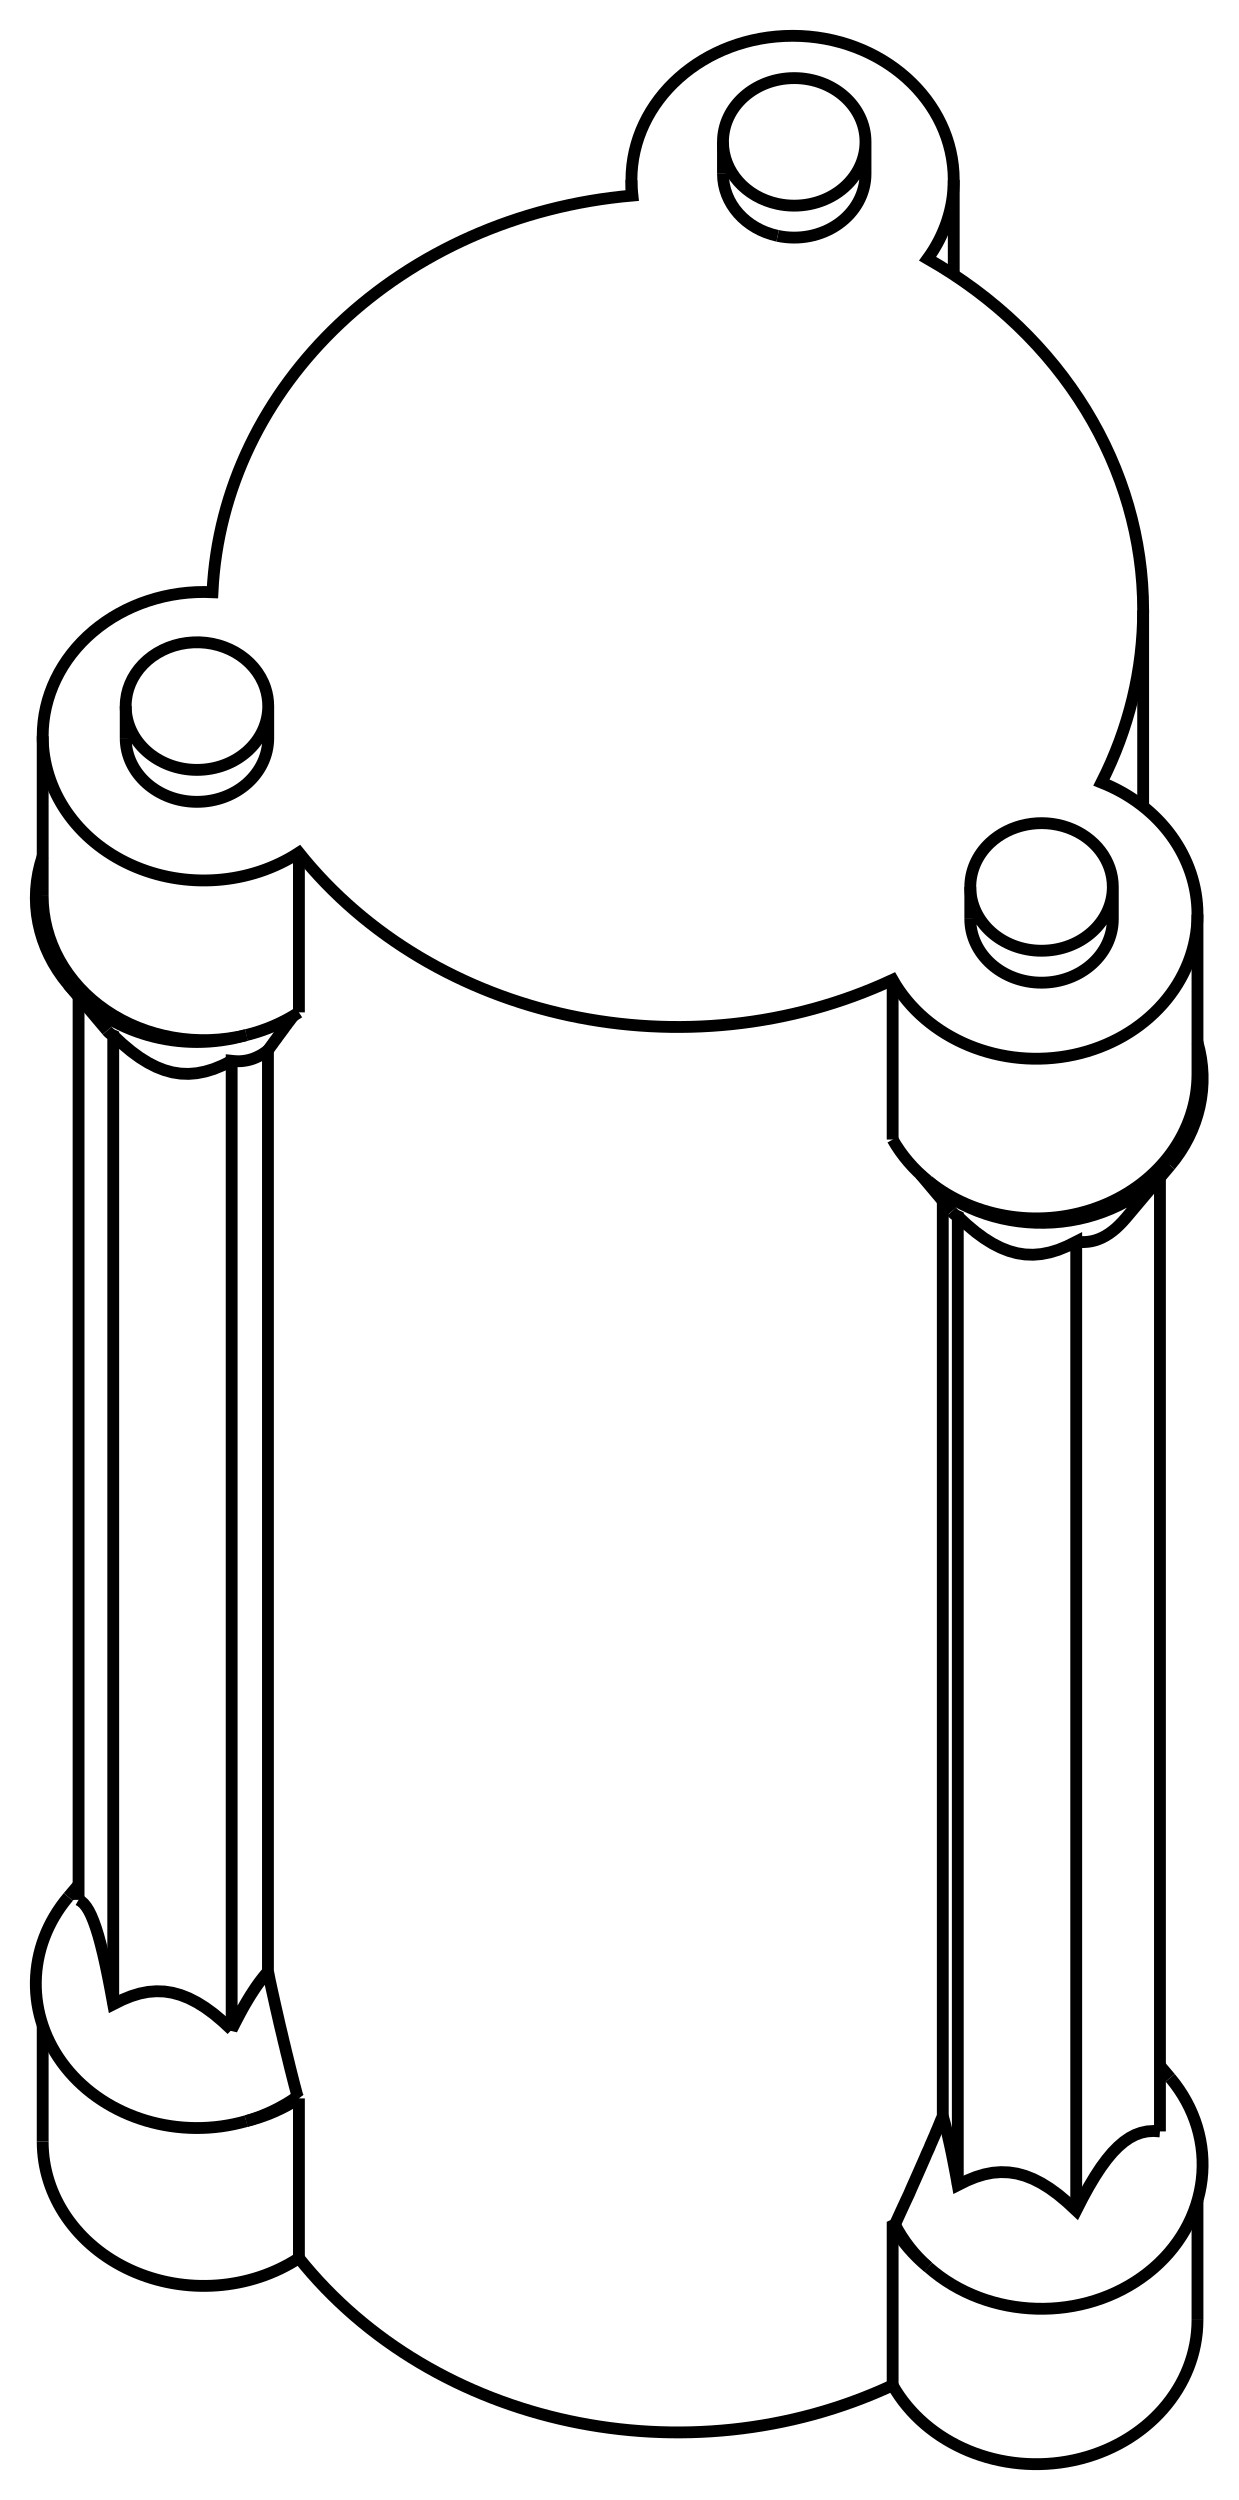
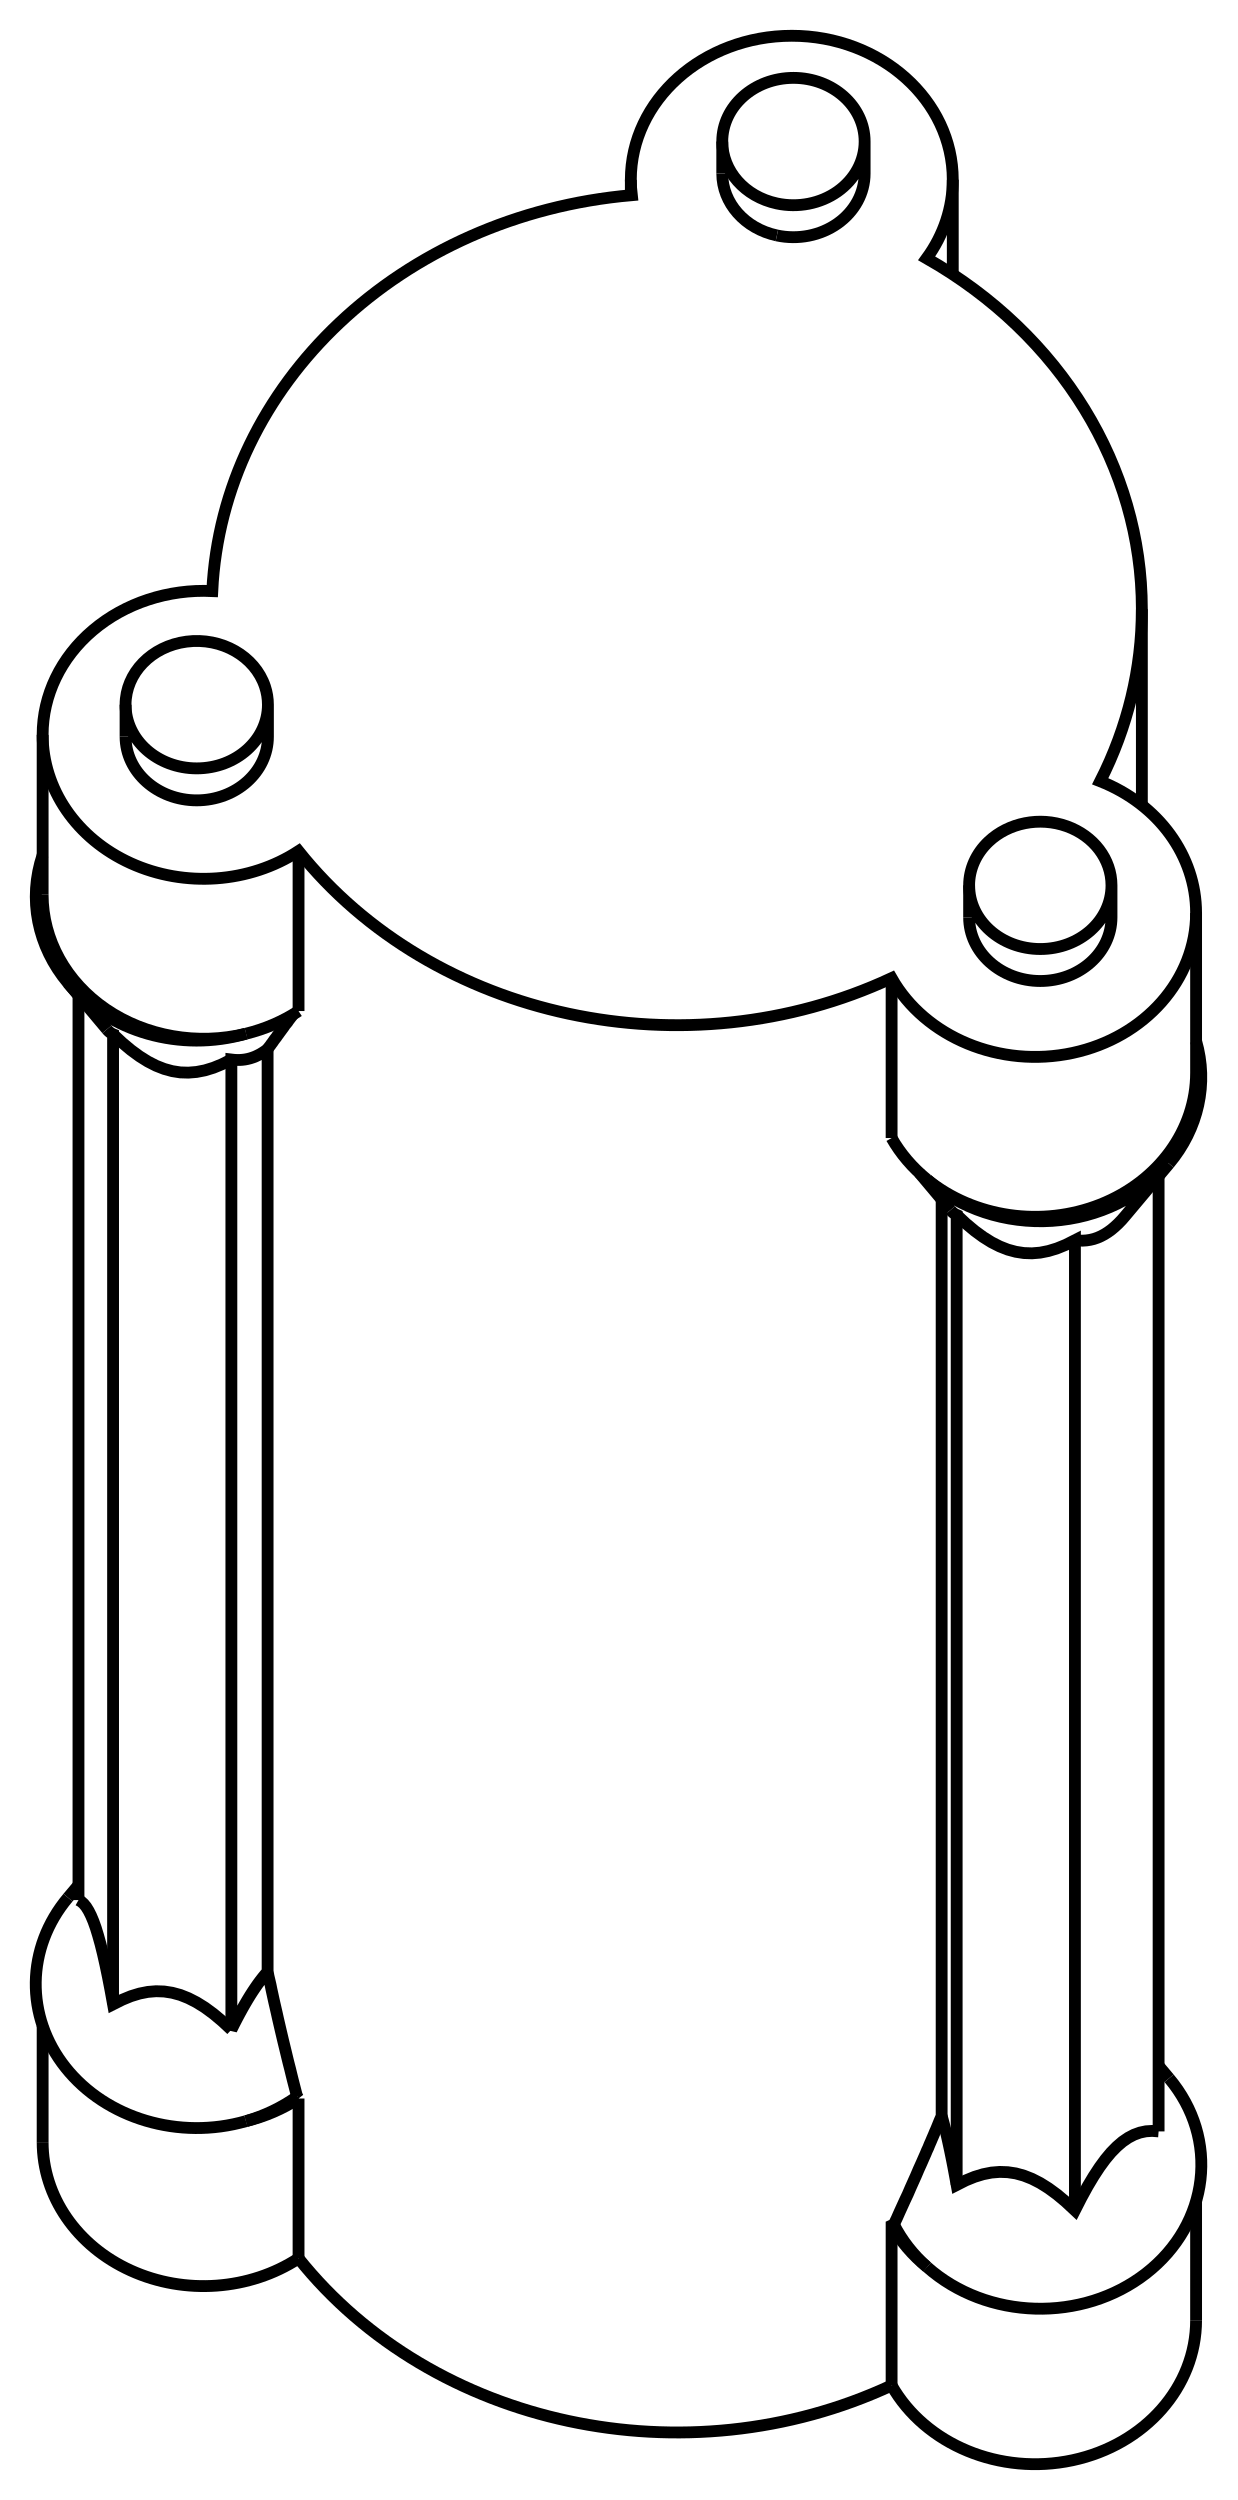
- <svg xmlns="http://www.w3.org/2000/svg" version="1.1" viewBox="-20.917 -38.356 34.583 69.809" fill="none" stroke="black" stroke-width="0.6%" vector-effect="non-scaling-stroke">
-   <path d="M -14.984 -21.82 A 13 11.636 0 0 1 -3.259 -32.896 A 4.5 4.028 0 0 1 -3.285 -33.328 A 4.5 4.028 0 0 1 5.715 -33.328 A 4.5 4.028 0 0 1 4.986 -31.131 A 13 11.636 360 0 1 11.004 -21.316 A 13 11.636 360 0 1 9.84 -16.504 A 4.5 4.028 0 0 1 12.521 -12.82 A 4.5 4.028 0 0 1 4.009 -10.996 A 13 11.636 360 0 1 -12.57 -14.546 A 4.5 4.028 0 0 1 -19.725 -17.798 A 4.5 4.028 0 0 1 -14.984 -21.82 Z" />
-   <path d="M -17.407 -17.747 A 1.99 1.781 180 0 0 -13.427 -17.747 L -13.427 -18.639 A 1.99 1.781 0 0 1 -17.407 -18.639 A 1.99 1.781 0 0 1 -13.509 -19.146 A 1.99 1.781 0 0 1 -13.427 -18.639" />
-   <path d="M 6.177 -12.697 A 1.99 1.781 180 0 0 10.157 -12.697 L 10.157 -13.589 A 1.99 1.781 360 0 1 6.177 -13.589 A 1.99 1.781 360 0 1 6.722 -14.814 A 1.99 1.781 360 0 1 10.157 -13.589" />
-   <path d="M 0.798 -31.77 A 1.99 1.781 180 0 0 3.251 -33.502 L 3.251 -34.394 A 1.99 1.781 360 0 1 0.798 -32.662 A 1.99 1.781 360 0 1 -0.729 -34.394 A 1.99 1.781 360 0 1 3.251 -34.394" />
-   <path d="M -0.729 -33.502 A 1.99 1.781 180 0 0 0.798 -31.77" />
-   <path d="M -19.725 21.447 A 4.5 4.028 180 0 0 -12.57 24.699" />
-   <path d="M 4.009 28.249 A 4.5 4.028 180 0 0 12.521 26.425" />
-   <path d="M 4.009 28.249 A 13 11.636 360 0 1 -12.57 24.699" />
-   <path d="M -12.57 20.239 A 4.5 4.028 0 0 1 -14.04 20.873" />
-   <path d="M -12.57 20.239 L -12.57 24.699" />
-   <path d="M -12.611 20.187 C -12.64 20.08 -12.66 19.98 -12.691 19.878 C -12.72 19.78 -12.74 19.67 -12.77 19.568 C -12.8 19.46 -12.82 19.36 -12.847 19.258 C -12.87 19.15 -12.9 19.05 -12.924 18.946 C -12.95 18.84 -12.97 18.74 -12.999 18.633 C -13.02 18.53 -13.05 18.42 -13.073 18.32 C -13.1 18.22 -13.12 18.11 -13.146 18.005 C -13.17 17.9 -13.19 17.8 -13.218 17.69 C -13.24 17.61 -13.25 17.53 -13.273 17.443 C -13.29 17.36 -13.31 17.28 -13.328 17.196 C -13.35 17.11 -13.36 17.03 -13.382 16.948 C -13.4 16.86 -13.42 16.78 -13.435 16.699 L -13.504 16.778 L -13.573 16.862 L -13.642 16.951 L -13.712 17.046 L -13.782 17.146 L -13.852 17.252 L -13.924 17.364 L -13.996 17.482 L -14.069 17.605 L -14.143 17.735 L -14.217 17.872 L -14.293 18.015 L -14.37 18.164 L -14.448 18.32 L -14.448 -8.735 L -14.37 -8.727 L -14.293 -8.723 L -14.217 -8.723 L -14.143 -8.728 L -14.069 -8.738 L -13.996 -8.752 L -13.924 -8.77 L -13.852 -8.793 L -13.782 -8.821 L -13.712 -8.853 L -13.642 -8.889 L -13.573 -8.931 L -13.504 -8.977 L -13.435 -9.028 L -13.435 16.699" />
-   <path d="M -14.448 18.32 L -14.703 18.083 L -14.949 17.877 L -15.188 17.702 L -15.421 17.557 L -15.65 17.44 L -15.877 17.351 L -16.102 17.289 L -16.327 17.254 L -16.553 17.247 L -16.782 17.265 L -17.015 17.311 L -17.254 17.384 L -17.5 17.484 L -17.755 17.612 L -17.83 17.205 L -17.902 16.835 L -17.972 16.5 L -18.04 16.199 L -18.107 15.929 L -18.173 15.688 L -18.239 15.477 L -18.305 15.292 L -18.371 15.132 L -18.438 14.998 L -18.507 14.888 L -18.577 14.801 L -18.649 14.737 L -18.723 14.695" />
-   <path d="M -19.01 14.613 A 4.5 4.028 180 0 0 -14.04 20.873" />
-   <path d="M -12.611 20.187 A 4.5 4.028 0 0 1 -14.04 20.873" />
-   <path d="M -17.926 -9.577 L -17.914 -9.563 L -17.902 -9.55 L -17.891 -9.538 L -17.879 -9.526 L -17.867 -9.515 L -17.854 -9.504 L -17.842 -9.494 L -17.83 -9.485 L -17.818 -9.477 L -17.805 -9.469 L -17.793 -9.461 L -17.78 -9.455 L -17.768 -9.449 L -17.755 -9.443 L -17.755 17.612" />
-   <path d="M -17.755 -9.443 L -17.5 -9.206 L -17.254 -9 L -17.015 -8.825 L -16.782 -8.68 L -16.553 -8.563 L -16.327 -8.474 L -16.102 -8.412 L -15.877 -8.377 L -15.65 -8.369 L -15.421 -8.388 L -15.188 -8.434 L -14.949 -8.506 L -14.703 -8.607 L -14.448 -8.735" />
-   <path d="M -12.724 -9.99 C -12.75 -9.96 -12.77 -9.93 -12.79 -9.904 C -12.81 -9.88 -12.83 -9.85 -12.854 -9.819 C -12.88 -9.79 -12.9 -9.76 -12.917 -9.734 C -12.94 -9.71 -12.96 -9.68 -12.98 -9.65 C -13 -9.62 -13.02 -9.59 -13.042 -9.566 C -13.06 -9.54 -13.08 -9.51 -13.103 -9.484 C -13.12 -9.46 -13.14 -9.43 -13.163 -9.402 C -13.18 -9.37 -13.2 -9.35 -13.223 -9.32 C -13.24 -9.3 -13.26 -9.27 -13.277 -9.246 C -13.29 -9.22 -13.31 -9.2 -13.33 -9.173 C -13.35 -9.15 -13.37 -9.12 -13.383 -9.1 C -13.4 -9.08 -13.42 -9.05 -13.435 -9.028" />
-   <path d="M -14.04 -9.453 A 4.5 4.028 0 0 1 -19.01 -10.862 A 4.5 4.028 0 0 1 -19.725 -14.451" />
-   <path d="M -12.57 -14.546 L -12.57 -10.087" />
-   <path d="M -14.04 -9.453 A 4.5 4.028 180 0 0 -12.57 -10.087" />
-   <path d="M -19.725 -13.338 A 4.5 4.028 180 0 0 -14.04 -9.453" />
-   <path d="M 5 -5.376 A 4.5 4.028 180 0 0 12.521 -8.361 L 12.521 -12.82" />
-   <path d="M 4.009 -6.536 A 4.5 4.028 180 0 0 5 -5.376" />
-   <path d="M 4.009 -10.996 L 4.009 -6.536" />
-   <path d="M 5.409 -4.821 L 5.409 20.734 C 5.37 20.82 5.33 20.91 5.296 21.002 C 5.27 21.06 5.25 21.12 5.221 21.178 C 5.2 21.24 5.17 21.3 5.146 21.354 C 5.12 21.41 5.1 21.47 5.07 21.529 C 5.05 21.59 5.02 21.65 4.995 21.704 C 4.97 21.76 4.94 21.82 4.919 21.878 C 4.89 21.94 4.87 21.99 4.843 22.052 C 4.79 22.17 4.74 22.28 4.691 22.397 C 4.64 22.51 4.59 22.63 4.538 22.741 C 4.49 22.86 4.44 22.97 4.384 23.083 C 4.33 23.2 4.28 23.31 4.228 23.422 C 4.18 23.54 4.12 23.65 4.072 23.76 A 13 11.636 360 0 1 4.009 23.79 L 4.009 28.249" />
-   <path d="M -12.57 20.239 A 13 11.636 360 0 1 -12.611 20.187" />
-   <path d="M 5 24.95 A 4.5 4.028 360 0 1 4.009 23.79" />
-   <path d="M -18.723 -10.523 L -18.723 14.695" />
-   <path d="M 11.473 21.161 L 11.293 21.149 L 11.119 21.16 L 10.95 21.196 L 10.785 21.256 L 10.623 21.341 L 10.463 21.452 L 10.304 21.589 L 10.145 21.752 L 9.985 21.944 L 9.823 22.165 L 9.658 22.417 L 9.489 22.7 L 9.315 23.017 L 9.135 23.37 L 8.88 23.133 L 8.634 22.927 L 8.395 22.752 L 8.162 22.607 L 7.933 22.49 L 7.706 22.401 L 7.481 22.339 L 7.256 22.305 L 7.03 22.297 L 6.801 22.315 L 6.568 22.361 L 6.329 22.434 L 6.083 22.534 L 5.828 22.662 L 5.796 22.482 L 5.764 22.31 L 5.732 22.144 L 5.701 21.985 L 5.671 21.832 L 5.641 21.687 L 5.611 21.547 L 5.581 21.414 L 5.552 21.286 L 5.523 21.165 L 5.494 21.049 L 5.466 20.939 L 5.437 20.834 L 5.409 20.734" />
-   <path d="M 5 24.95 A 4.5 4.028 360 0 1 4.072 23.76" />
-   <path d="M 5 24.95 A 4.5 4.028 180 0 0 11.759 19.663" />
-   <path d="M 5.657 -4.526 L 5.669 -4.513 L 5.681 -4.5 L 5.693 -4.487 L 5.705 -4.476 L 5.717 -4.465 L 5.729 -4.454 L 5.741 -4.444 L 5.753 -4.435 L 5.765 -4.427 L 5.778 -4.419 L 5.79 -4.411 L 5.803 -4.405 L 5.815 -4.399 L 5.828 -4.393 L 5.828 22.662" />
-   <path d="M 5.828 -4.393 L 6.083 -4.156 L 6.329 -3.95 L 6.568 -3.775 L 6.801 -3.63 L 7.03 -3.513 L 7.256 -3.424 L 7.481 -3.362 L 7.706 -3.327 L 7.933 -3.319 L 8.162 -3.338 L 8.395 -3.384 L 8.634 -3.456 L 8.88 -3.557 L 9.135 -3.685 L 9.135 23.37" />
-   <path d="M 9.135 -3.685 L 9.244 -3.674 L 9.351 -3.673 L 9.456 -3.68 L 9.559 -3.695 L 9.66 -3.72 L 9.76 -3.754 L 9.858 -3.796 L 9.956 -3.848 L 10.053 -3.909 L 10.149 -3.979 L 10.245 -4.058 L 10.34 -4.148 L 10.436 -4.247 L 10.532 -4.356 L 11.759 -5.812 A 4.5 4.028 0 0 1 5 -5.376" />
-   <path d="M 12.521 -9.252 A 4.5 4.028 0 0 1 11.759 -5.812" />
-   <path d="M 11.473 -5.473 L 11.473 21.161" />
-   <path d="M 5.715 -30.683 L 5.715 -33.328" />
-   <path d="M -3.285 -32.894 L -3.285 -33.328" />
-   <path d="M -19.725 18.202 L -19.725 21.447" />
-   <path d="M -18.723 14.274 L -19.01 14.613" />
-   <path d="M -17.926 -9.577 L -19.01 -10.862" />
-   <path d="M -19.725 -13.338 L -19.725 -17.798" />
-   <path d="M 11.004 -21.316 L 11.004 -15.836" />
-   <path d="M -17.407 -17.747 L -17.407 -18.639" />
-   <path d="M 6.177 -12.697 L 6.177 -13.589" />
-   <path d="M -0.729 -33.502 L -0.729 -34.394" />
-   <path d="M 12.521 23.103 L 12.521 26.425" />
-   <path d="M 11.473 19.324 L 11.759 19.663" />
-   <path d="M 5.657 -4.526 L 4.783 -5.564" />
+ <svg xmlns="http://www.w3.org/2000/svg" version="1.1" viewBox="-20.905 -38.382 34.582 69.888" fill="none" stroke="black" stroke-width="0.6%" vector-effect="non-scaling-stroke">
+   <path d="M -14.971 -21.859 A 13 11.629 360 0 1 -3.244 -32.926 A 4.5 4.025 0 0 1 -3.27 -33.357 A 4.5 4.025 0 0 1 5.73 -33.357 A 4.5 4.025 0 0 1 5 -31.16 A 13 11.629 360 0 1 11.016 -21.352 A 13 11.629 360 0 1 9.852 -16.542 A 4.5 4.025 0 0 1 12.532 -12.861 A 4.5 4.025 0 0 1 4.02 -11.038 A 13 11.629 360 0 1 -12.559 -14.589 A 4.5 4.025 0 0 1 -19.713 -17.839 A 4.5 4.025 0 0 1 -14.971 -21.859 Z" />
+   <path d="M -17.395 -17.788 A 1.99 1.78 180 0 0 -13.415 -17.788 L -13.415 -18.682 A 1.99 1.78 360 0 1 -17.395 -18.682 A 1.99 1.78 360 0 1 -13.497 -19.189 A 1.99 1.78 360 0 1 -13.415 -18.682" />
+   <path d="M 6.187 -12.738 A 1.99 1.78 180 0 0 10.167 -12.738 L 10.167 -13.632 A 1.99 1.78 360 0 1 6.187 -13.632 A 1.99 1.78 360 0 1 6.733 -14.856 A 1.99 1.78 360 0 1 10.167 -13.632" />
+   <path d="M 0.813 -31.8 A 1.99 1.78 180 0 0 3.266 -33.531 L 3.266 -34.425 A 1.99 1.78 360 0 1 0.813 -32.694 A 1.99 1.78 360 0 1 -0.714 -34.425 A 1.99 1.78 360 1 1 3.266 -34.425" />
+   <path d="M -0.714 -33.531 A 1.99 1.78 180 0 0 0.813 -31.8" />
+   <path d="M -19.713 21.502 A 4.5 4.025 180 0 0 -12.559 24.752" />
+   <path d="M 4.02 28.303 A 4.5 4.025 180 0 0 12.532 26.48" />
+   <path d="M 4.02 28.303 A 13 11.629 360 0 1 -12.559 24.752" />
+   <path d="M -12.559 20.282 A 4.5 4.025 360 0 1 -14.028 20.915" />
+   <path d="M -12.559 20.282 L -12.559 24.752" />
+   <path d="M -12.6 20.23 C -12.63 20.13 -12.65 20.02 -12.68 19.92 C -12.71 19.82 -12.73 19.71 -12.758 19.61 C -12.78 19.51 -12.81 19.4 -12.836 19.299 C -12.86 19.19 -12.89 19.09 -12.912 18.986 C -12.94 18.88 -12.96 18.78 -12.988 18.673 C -13.01 18.57 -13.04 18.46 -13.062 18.359 C -13.09 18.25 -13.11 18.15 -13.135 18.044 C -13.16 17.94 -13.18 17.83 -13.206 17.729 C -13.23 17.65 -13.24 17.56 -13.262 17.482 C -13.28 17.4 -13.3 17.32 -13.316 17.234 C -13.33 17.15 -13.35 17.07 -13.37 16.985 C -13.39 16.9 -13.41 16.82 -13.424 16.736 L -13.492 16.815 L -13.561 16.899 L -13.63 16.988 L -13.7 17.083 L -13.77 17.184 L -13.841 17.29 L -13.912 17.401 L -13.984 17.519 L -14.057 17.643 L -14.131 17.773 L -14.206 17.91 L -14.282 18.053 L -14.359 18.202 L -14.437 18.359 L -14.437 -8.763 L -14.359 -8.754 L -14.282 -8.75 L -14.206 -8.75 L -14.131 -8.755 L -14.057 -8.764 L -13.984 -8.778 L -13.912 -8.796 L -13.841 -8.819 L -13.77 -8.846 L -13.7 -8.879 L -13.63 -8.915 L -13.561 -8.957 L -13.492 -9.003 L -13.424 -9.053 L -13.424 16.736" />
+   <path d="M -14.437 18.359 L -14.692 18.121 L -14.938 17.915 L -15.177 17.739 L -15.41 17.594 L -15.639 17.477 L -15.865 17.387 L -16.09 17.326 L -16.315 17.291 L -16.542 17.283 L -16.771 17.302 L -17.004 17.348 L -17.243 17.421 L -17.489 17.522 L -17.744 17.65 L -17.818 17.242 L -17.89 16.872 L -17.96 16.537 L -18.028 16.236 L -18.095 15.966 L -18.162 15.726 L -18.227 15.514 L -18.293 15.329 L -18.36 15.17 L -18.427 15.036 L -18.495 14.926 L -18.565 14.84 L -18.637 14.776 L -18.711 14.735" />
+   <path d="M -19.004 14.666 A 4.5 4.025 180 0 0 -14.028 20.915" />
+   <path d="M -12.6 20.23 A 4.5 4.025 360 0 1 -14.028 20.915" />
+   <path d="M -17.917 -9.606 L -17.905 -9.592 L -17.893 -9.578 L -17.881 -9.566 L -17.869 -9.554 L -17.856 -9.543 L -17.844 -9.532 L -17.832 -9.522 L -17.819 -9.513 L -17.807 -9.504 L -17.794 -9.497 L -17.782 -9.489 L -17.769 -9.482 L -17.756 -9.476 L -17.744 -9.471 L -17.744 17.65" />
+   <path d="M -17.744 -9.471 L -17.489 -9.233 L -17.243 -9.027 L -17.004 -8.852 L -16.771 -8.706 L -16.542 -8.589 L -16.315 -8.5 L -16.09 -8.438 L -15.865 -8.403 L -15.639 -8.396 L -15.41 -8.415 L -15.177 -8.46 L -14.938 -8.533 L -14.692 -8.634 L -14.437 -8.763" />
+   <path d="M -12.712 -10.022 C -12.73 -9.99 -12.76 -9.96 -12.777 -9.936 C -12.8 -9.91 -12.82 -9.88 -12.842 -9.85 C -12.86 -9.82 -12.88 -9.79 -12.905 -9.764 C -12.93 -9.74 -12.95 -9.71 -12.968 -9.68 C -12.99 -9.65 -13.01 -9.62 -13.03 -9.595 C -13.05 -9.57 -13.07 -9.54 -13.091 -9.512 C -13.11 -9.48 -13.13 -9.46 -13.152 -9.429 C -13.17 -9.4 -13.19 -9.37 -13.211 -9.347 C -13.23 -9.32 -13.25 -9.3 -13.265 -9.273 C -13.28 -9.25 -13.3 -9.22 -13.319 -9.199 C -13.34 -9.17 -13.35 -9.15 -13.372 -9.126 C -13.39 -9.1 -13.41 -9.08 -13.424 -9.053" />
+   <path d="M -14.028 -9.485 A 4.5 4.025 0 0 1 -19.004 -10.901 A 4.5 4.025 0 0 1 -19.713 -14.48" />
+   <path d="M -12.559 -14.589 L -12.559 -10.118" />
+   <path d="M -14.028 -9.485 A 4.5 4.025 180 0 0 -12.559 -10.118" />
+   <path d="M -19.713 -13.369 A 4.5 4.025 180 0 0 -14.028 -9.485" />
+   <path d="M 5.01 -5.408 A 4.5 4.025 180 0 0 12.532 -8.39 L 12.532 -12.861" />
+   <path d="M 4.02 -6.568 A 4.5 4.025 180 0 0 5.01 -5.408" />
+   <path d="M 4.02 -11.038 L 4.02 -6.568" />
+   <path d="M 5.419 -4.848 L 5.419 20.772 C 5.38 20.86 5.34 20.95 5.306 21.04 C 5.28 21.1 5.26 21.16 5.231 21.217 C 5.21 21.28 5.18 21.33 5.156 21.393 C 5.13 21.45 5.11 21.51 5.081 21.568 C 5.06 21.63 5.03 21.69 5.005 21.743 C 4.98 21.8 4.96 21.86 4.93 21.918 C 4.9 21.98 4.88 22.03 4.854 22.092 C 4.8 22.21 4.75 22.32 4.702 22.438 C 4.65 22.55 4.6 22.67 4.548 22.782 C 4.5 22.9 4.45 23.01 4.394 23.124 C 4.34 23.24 4.29 23.35 4.239 23.465 C 4.19 23.58 4.14 23.69 4.083 23.803 A 13 11.629 360 0 1 4.02 23.832 L 4.02 28.303" />
+   <path d="M -12.559 20.282 A 13 11.629 360 0 1 -12.6 20.23" />
+   <path d="M 5.01 24.992 A 4.5 4.025 360 0 1 4.02 23.832" />
+   <path d="M -18.711 -10.553 L -18.711 14.735" />
+   <path d="M 11.484 21.202 L 11.304 21.188 L 11.13 21.199 L 10.961 21.235 L 10.796 21.295 L 10.634 21.38 L 10.474 21.49 L 10.315 21.627 L 10.155 21.79 L 9.995 21.982 L 9.833 22.203 L 9.668 22.455 L 9.499 22.738 L 9.325 23.056 L 9.145 23.409 L 8.89 23.171 L 8.644 22.965 L 8.405 22.79 L 8.172 22.644 L 7.943 22.527 L 7.717 22.438 L 7.492 22.376 L 7.267 22.342 L 7.041 22.334 L 6.811 22.353 L 6.578 22.399 L 6.339 22.472 L 6.093 22.572 L 5.839 22.701 L 5.806 22.521 L 5.774 22.348 L 5.743 22.182 L 5.712 22.023 L 5.681 21.871 L 5.651 21.725 L 5.621 21.585 L 5.592 21.452 L 5.563 21.324 L 5.534 21.202 L 5.505 21.087 L 5.476 20.976 L 5.448 20.872 L 5.419 20.772" />
+   <path d="M 5.01 24.992 A 4.5 4.025 360 0 1 4.083 23.803" />
+   <path d="M 5.01 24.992 A 4.5 4.025 180 0 0 11.777 19.717" />
+   <path d="M 5.666 -4.555 L 5.678 -4.541 L 5.69 -4.528 L 5.702 -4.515 L 5.714 -4.503 L 5.726 -4.492 L 5.738 -4.482 L 5.75 -4.472 L 5.763 -4.462 L 5.775 -4.454 L 5.788 -4.446 L 5.8 -4.439 L 5.813 -4.432 L 5.826 -4.426 L 5.839 -4.42 L 5.839 22.701" />
+   <path d="M 5.839 -4.42 L 6.093 -4.182 L 6.339 -3.976 L 6.578 -3.801 L 6.811 -3.655 L 7.041 -3.538 L 7.267 -3.449 L 7.492 -3.388 L 7.717 -3.353 L 7.943 -3.345 L 8.172 -3.364 L 8.405 -3.41 L 8.644 -3.483 L 8.89 -3.583 L 9.145 -3.712 L 9.145 23.409" />
+   <path d="M 9.145 -3.712 L 9.255 -3.701 L 9.362 -3.699 L 9.467 -3.706 L 9.571 -3.722 L 9.672 -3.746 L 9.772 -3.78 L 9.871 -3.823 L 9.969 -3.875 L 10.066 -3.936 L 10.163 -4.006 L 10.259 -4.087 L 10.355 -4.176 L 10.452 -4.276 L 10.548 -4.387 L 11.777 -5.851 A 4.5 4.025 0 0 1 5.01 -5.408" />
+   <path d="M 12.532 -9.281 A 4.5 4.025 0 0 1 11.777 -5.851" />
+   <path d="M 11.484 -5.502 L 11.484 21.202" />
+   <path d="M 5.73 -30.713 L 5.73 -33.357" />
+   <path d="M -3.27 -32.924 L -3.27 -33.357" />
+   <path d="M -19.713 18.245 L -19.713 21.502" />
+   <path d="M -18.711 14.317 L -19.004 14.666" />
+   <path d="M -17.917 -9.606 L -19.004 -10.901" />
+   <path d="M -19.713 -13.369 L -19.713 -17.839" />
+   <path d="M 11.016 -21.352 L 11.016 -15.874" />
+   <path d="M -17.395 -17.788 L -17.395 -18.682" />
+   <path d="M 6.187 -12.738 L 6.187 -13.632" />
+   <path d="M -0.714 -33.531 L -0.714 -34.425" />
+   <path d="M 12.532 23.147 L 12.532 26.48" />
+   <path d="M 11.484 19.368 L 11.777 19.717" />
+   <path d="M 5.666 -4.555 L 4.789 -5.6" />
</svg>
